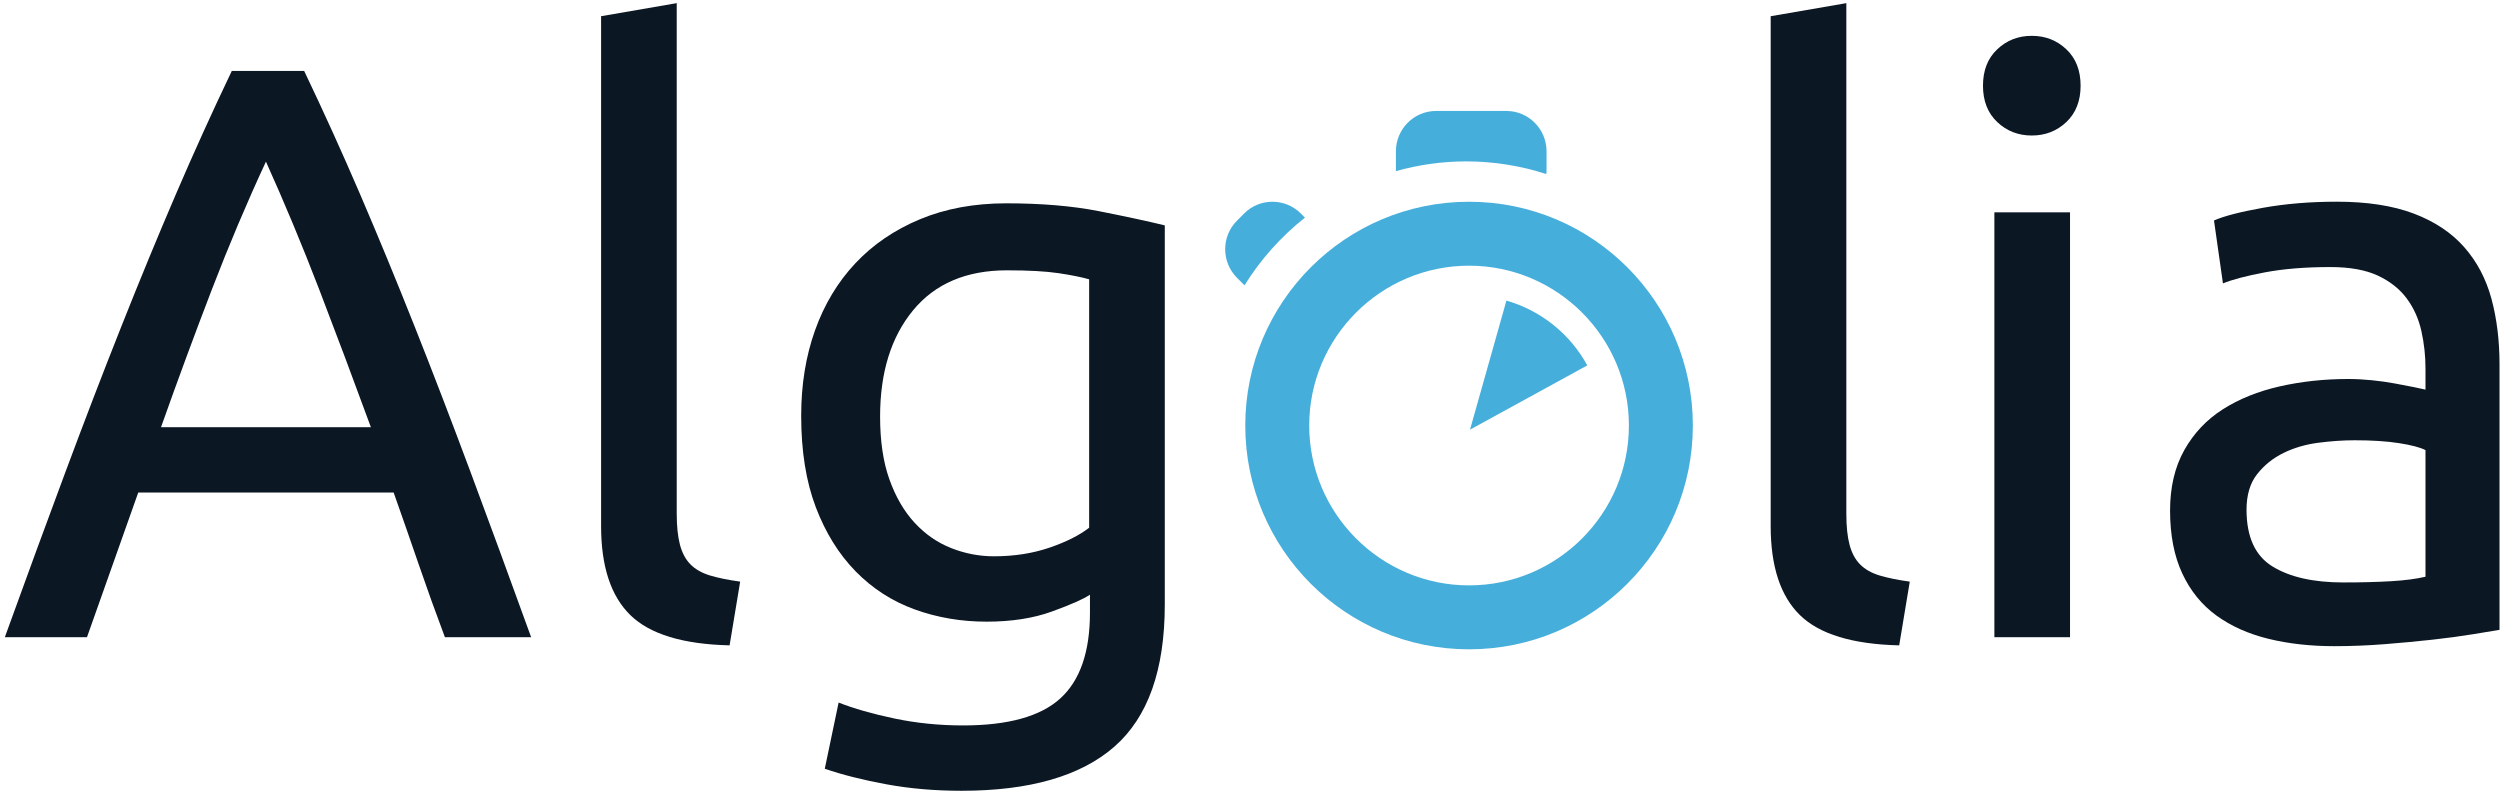
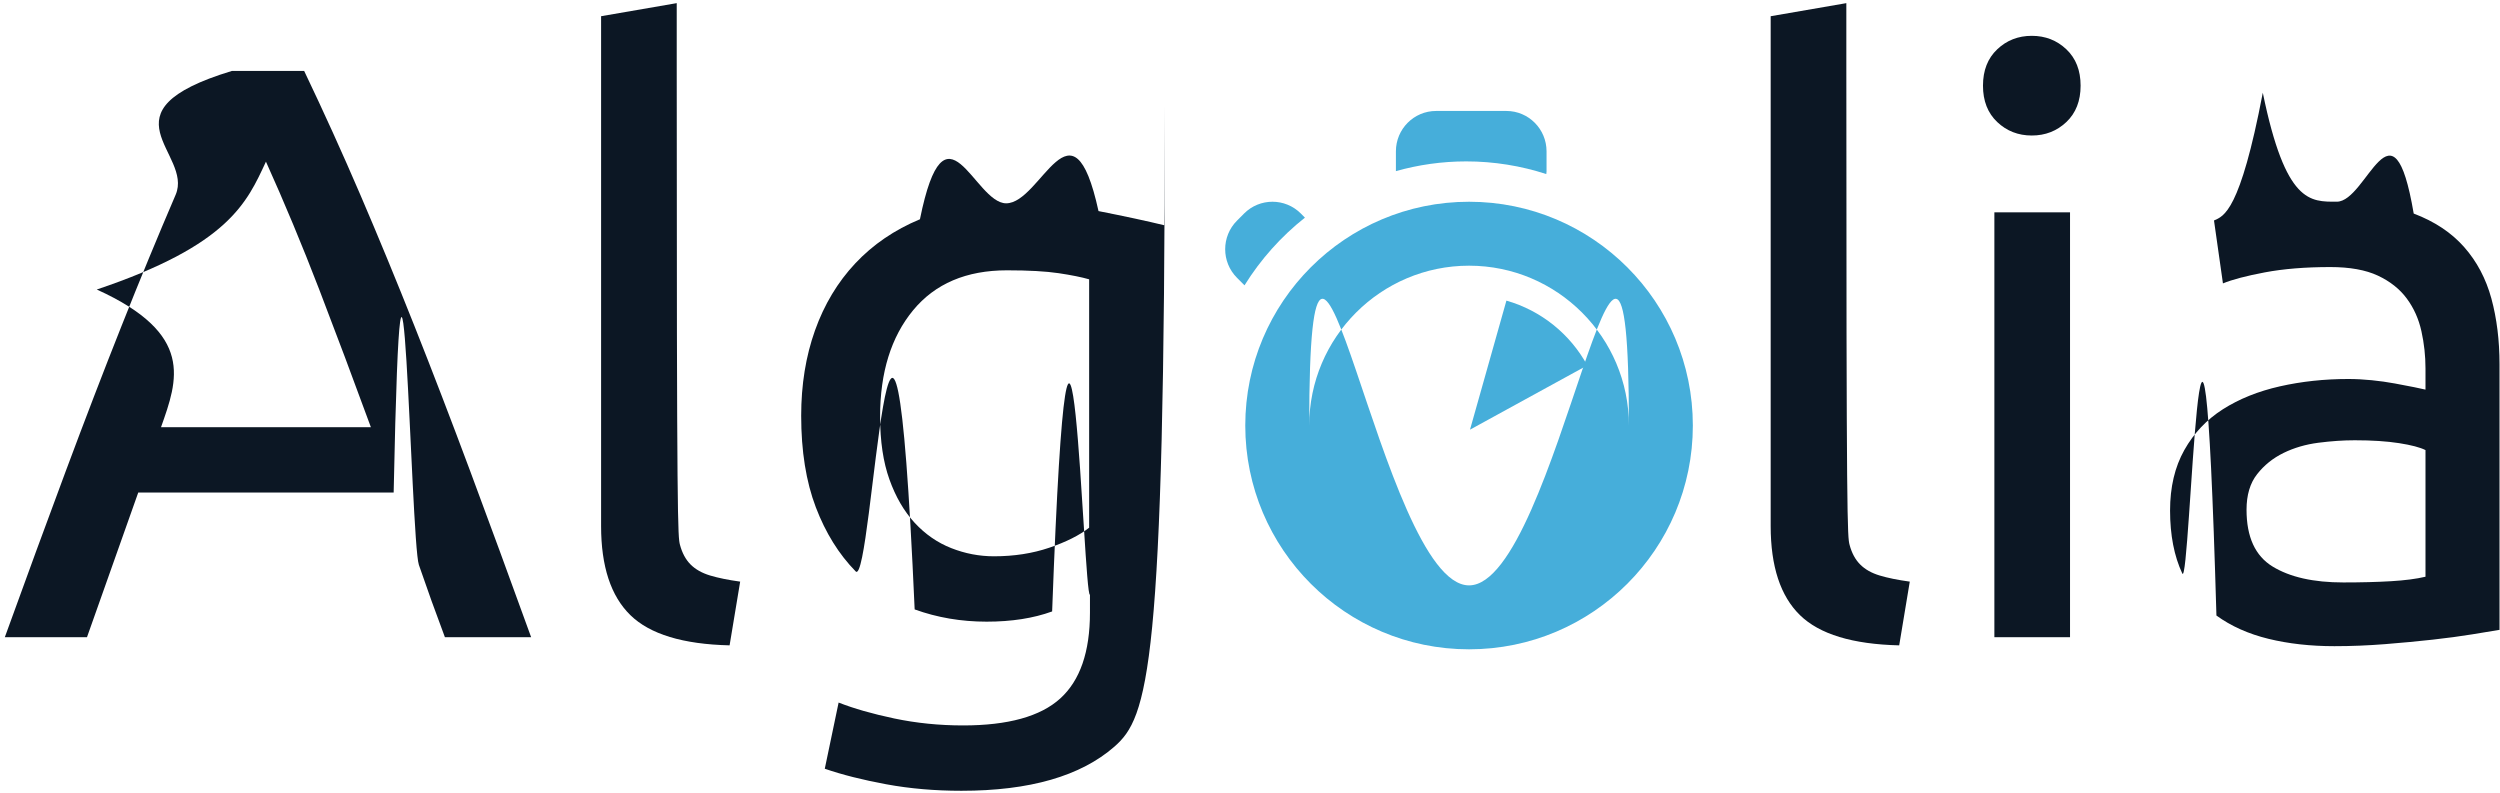
<svg xmlns="http://www.w3.org/2000/svg" width="391px" height="124px" viewBox="0 0 391 124" version="1.1">
  <defs />
  <g id="Page-1" stroke="none" stroke-width="1" fill="none" fill-rule="evenodd">
    <g id="Algolia_logo_bg-white" transform="translate(1, 0)">
      <path d="M234.603,47.018 L228.908,67.199 L247.25,57.147 C244.586,52.262 240.04,48.569 234.603,47.018 Z" id="Fill-1" fill="#46AEDA" />
      <path d="M202.456,33.4 C200.002,30.936 196.022,30.938 193.569,33.4 L192.459,34.516 C190.005,36.978 190.007,40.976 192.459,43.44 L193.641,44.627 C196.159,40.569 199.365,36.988 203.09,34.039 L202.456,33.4 Z" id="Fill-2" fill="#46AEDA" />
      <path d="M240.841,27.224 C240.85,27.088 240.88,26.959 240.88,26.82 L240.88,23.665 C240.879,20.181 238.067,17.356 234.598,17.354 L223.601,17.354 C220.133,17.356 217.32,20.18 217.32,23.665 L217.32,26.765 C220.821,25.78 224.505,25.242 228.315,25.242 C232.683,25.242 236.891,25.943 240.841,27.224" id="Fill-3" fill="#46AEDA" />
-       <path d="M228.761,41.553 C242.545,41.553 253.761,52.768 253.761,66.553 C253.761,80.337 242.545,91.553 228.761,91.553 C214.976,91.553 203.761,80.337 203.761,66.553 C203.761,52.768 214.976,41.553 228.761,41.553 M193.761,66.553 C193.761,85.881 209.428,101.553 228.761,101.553 C248.093,101.553 263.761,85.881 263.761,66.553 C263.761,47.225 248.093,31.553 228.761,31.553 C209.428,31.553 193.761,47.225 193.761,66.553 Z" id="Fill-4" fill="#46AEDA" />
-       <path d="M68.583,99.656 C67.14,95.821 65.784,92.052 64.512,88.346 C63.24,84.64 61.923,80.87 60.568,77.036 L20.62,77.036 L12.605,99.656 L-0.245,99.656 C3.147,90.285 6.327,81.618 9.297,73.651 C12.266,65.685 15.168,58.123 18.013,50.969 C20.852,43.811 23.673,36.975 26.472,30.458 C29.271,23.941 32.197,17.488 35.251,11.099 L46.573,11.099 C49.627,17.488 52.553,23.941 55.352,30.458 C58.151,36.975 60.97,43.811 63.813,50.969 C66.653,58.123 69.557,65.685 72.527,73.651 C75.495,81.618 78.676,90.285 82.069,99.656 L68.583,99.656 L68.583,99.656 Z M57.006,66.815 C54.29,59.401 51.598,52.226 48.928,45.281 C46.255,38.338 43.476,31.673 40.594,25.282 C37.624,31.673 34.805,38.338 32.134,45.281 C29.463,52.226 26.81,59.401 24.182,66.815 L57.006,66.815 L57.006,66.815 Z" id="Fill-5" fill="#0C1724" />
-       <path d="M113.109,100.933 C105.815,100.762 100.643,99.188 97.59,96.205 C94.535,93.224 93.011,88.581 93.011,82.276 L93.011,2.535 L104.84,0.491 L104.84,80.359 C104.84,82.321 105.011,83.938 105.349,85.216 C105.69,86.493 106.241,87.517 107.003,88.283 C107.766,89.048 108.785,89.624 110.058,90.008 C111.331,90.391 112.899,90.711 114.763,90.967 L113.109,100.933" id="Fill-6" fill="#0C1724" />
-       <path d="M169.469,93.01 C168.453,93.695 166.48,94.565 163.554,95.63 C160.628,96.695 157.213,97.228 153.312,97.228 C149.325,97.228 145.572,96.588 142.053,95.312 C138.533,94.032 135.458,92.052 132.829,89.369 C130.2,86.684 128.122,83.342 126.595,79.338 C125.07,75.334 124.305,70.563 124.305,65.026 C124.305,60.17 125.024,55.718 126.468,51.671 C127.91,47.626 130.008,44.131 132.766,41.192 C135.521,38.253 138.892,35.953 142.879,34.292 C146.866,32.63 151.361,31.799 156.365,31.799 C161.878,31.799 166.69,32.206 170.806,33.014 C174.919,33.825 178.375,34.569 181.173,35.249 L181.173,94.545 C181.173,104.768 178.546,112.178 173.287,116.779 C168.026,121.379 160.054,123.678 149.368,123.678 C145.212,123.678 141.29,123.34 137.6,122.658 C133.911,121.974 130.708,121.168 127.996,120.23 L130.159,109.88 C132.532,110.814 135.438,111.647 138.873,112.371 C142.308,113.093 145.89,113.458 149.622,113.458 C156.662,113.458 161.729,112.052 164.826,109.239 C167.922,106.429 169.469,101.955 169.469,95.821 L169.469,93.01 L169.469,93.01 Z M164.572,42.726 C162.577,42.429 159.885,42.278 156.494,42.278 C150.133,42.278 145.234,44.368 141.799,48.541 C138.364,52.715 136.647,58.251 136.647,65.152 C136.647,68.987 137.132,72.267 138.109,74.993 C139.085,77.721 140.399,79.975 142.053,81.766 C143.707,83.553 145.615,84.876 147.778,85.726 C149.941,86.579 152.168,87.004 154.458,87.004 C157.595,87.004 160.479,86.557 163.108,85.663 C165.736,84.767 167.815,83.725 169.342,82.533 L169.342,43.685 C168.153,43.344 166.565,43.025 164.572,42.726 Z" id="Fill-7" fill="#0C1724" />
-       <path d="M296.035,100.934 C288.739,100.762 283.567,99.189 280.514,96.206 C277.461,93.226 275.934,88.581 275.934,82.277 L275.934,2.537 L287.767,0.492 L287.767,80.359 C287.767,82.321 287.935,83.938 288.275,85.216 C288.614,86.494 289.165,87.517 289.93,88.283 C290.692,89.05 291.708,89.626 292.982,90.009 C294.254,90.393 295.821,90.711 297.689,90.967 L296.035,100.934" id="Fill-8" fill="#0C1724" />
+       <path d="M228.761,41.553 C242.545,41.553 253.761,52.768 253.761,66.553 C253.761,10.337 242.545,91.553 228.761,91.553 C214.976,91.553 203.761,10.337 203.761,66.553 C203.761,52.768 214.976,41.553 228.761,41.553 M193.761,66.553 C193.761,85.881 209.428,101.553 228.761,101.553 C248.093,101.553 263.761,85.881 263.761,66.553 C263.761,47.225 248.093,31.553 228.761,31.553 C209.428,31.553 193.761,47.225 193.761,66.553 Z" id="Fill-4" fill="#46AEDA" />
+       <path d="M68.583,99.656 C67.14,95.821 65.784,92.052 64.512,88.346 C63.24,84.64 61.923,10.87 60.568,77.036 L20.62,77.036 L12.605,99.656 L-0.245,99.656 C3.147,90.285 6.327,81.618 9.297,73.651 C12.266,65.685 15.168,58.123 18.013,50.969 C20.852,43.811 23.673,36.975 26.472,30.458 C29.271,23.941 14.197,17.488 35.251,11.099 L46.573,11.099 C49.627,17.488 52.553,23.941 55.352,30.458 C58.151,36.975 60.97,43.811 63.813,50.969 C66.653,58.123 69.557,65.685 72.527,73.651 C75.495,81.618 78.676,90.285 82.069,99.656 L68.583,99.656 L68.583,99.656 Z M57.006,66.815 C54.29,59.401 51.598,52.226 48.928,45.281 C46.255,38.338 43.476,31.673 40.594,25.282 C37.624,31.673 34.805,38.338 14.134,45.281 C29.463,52.226 26.81,59.401 24.182,66.815 L57.006,66.815 L57.006,66.815 Z" id="Fill-5" fill="#0C1724" />
+       <path d="M113.109,100.933 C105.815,100.762 100.643,99.188 97.59,96.205 C94.535,93.224 93.011,88.581 93.011,82.276 L93.011,2.535 L104.84,0.491 L104.84,10.359 C104.84,82.321 105.011,83.938 105.349,85.216 C105.69,86.493 106.241,87.517 107.003,88.283 C107.766,89.048 108.785,89.624 110.058,90.008 C111.331,90.391 112.899,90.711 114.763,90.967 L113.109,100.933" id="Fill-6" fill="#0C1724" />
+       <path d="M169.469,93.01 C168.453,93.695 166.48,16.565 163.554,95.63 C160.628,96.695 157.213,97.228 153.312,97.228 C149.325,97.228 145.572,96.588 142.053,95.312 C138.533,16.032 135.458,92.052 132.829,89.369 C130.2,86.684 128.122,83.342 126.595,79.338 C125.07,75.334 124.305,70.563 124.305,65.026 C124.305,60.17 125.024,55.718 126.468,51.671 C127.91,47.626 130.008,44.131 132.766,41.192 C135.521,38.253 138.892,35.953 142.879,34.292 C146.866,14.63 151.361,31.799 156.365,31.799 C161.878,31.799 166.69,14.206 170.806,33.014 C174.919,33.825 178.375,34.569 181.173,35.249 L181.173,16.545 C181.173,104.768 178.546,112.178 173.287,116.779 C168.026,121.379 160.054,123.678 149.368,123.678 C145.212,123.678 141.29,123.34 137.6,122.658 C133.911,121.974 130.708,121.168 127.996,120.23 L130.159,109.88 C132.532,110.814 135.438,111.647 138.873,112.371 C142.308,113.093 145.89,113.458 149.622,113.458 C156.662,113.458 161.729,112.052 164.826,109.239 C167.922,106.429 169.469,101.955 169.469,95.821 L169.469,93.01 L169.469,93.01 Z M164.572,42.726 C162.577,42.429 159.885,42.278 156.494,42.278 C150.133,42.278 145.234,44.368 141.799,48.541 C138.364,52.715 136.647,58.251 136.647,65.152 C136.647,68.987 137.132,72.267 138.109,74.993 C139.085,77.721 140.399,79.975 142.053,81.766 C143.707,83.553 145.615,84.876 147.778,85.726 C149.941,86.579 152.168,87.004 154.458,87.004 C157.595,87.004 160.479,86.557 163.108,85.663 C165.736,84.767 167.815,83.725 169.342,82.533 L169.342,43.685 C168.153,43.344 166.565,43.025 164.572,42.726 Z" id="Fill-7" fill="#0C1724" />
+       <path d="M296.035,100.934 C288.739,100.762 283.567,99.189 280.514,96.206 C277.461,93.226 275.934,88.581 275.934,82.277 L275.934,2.537 L287.767,0.492 L287.767,10.359 C287.767,82.321 287.935,83.938 288.275,85.216 C288.614,86.494 289.165,87.517 289.93,88.283 C290.692,89.05 291.708,89.626 292.982,90.009 C294.254,90.393 295.821,90.711 297.689,90.967 L296.035,100.934" id="Fill-8" fill="#0C1724" />
      <path d="M316.771,21.194 C314.652,21.194 312.847,20.49 311.366,19.086 C309.88,17.679 309.139,15.786 309.139,13.399 C309.139,11.014 309.88,9.117 311.366,7.713 C312.847,6.306 314.652,5.604 316.771,5.604 C318.891,5.604 320.694,6.306 322.18,7.713 C323.661,9.117 324.406,11.014 324.406,13.399 C324.406,15.786 323.661,17.679 322.18,19.086 C320.694,20.49 318.891,21.194 316.771,21.194 L316.771,21.194 Z M310.92,33.206 L322.752,33.206 L322.752,99.656 L310.92,99.656 L310.92,33.206 Z" id="Fill-9" fill="#0C1724" />
-       <path d="M364.479,31.545 C369.229,31.545 373.236,32.165 376.503,33.399 C379.766,34.634 382.396,36.38 384.389,38.636 C386.382,40.896 387.803,43.579 388.652,46.689 C389.498,49.798 389.924,53.226 389.924,56.975 L389.924,98.508 C388.906,98.678 387.485,98.912 385.663,99.21 C383.838,99.508 381.782,99.784 379.492,100.04 C377.202,100.295 374.72,100.529 372.05,100.742 C369.377,100.953 366.725,101.062 364.098,101.062 C360.364,101.062 356.931,100.679 353.793,99.912 C350.654,99.145 347.94,97.931 345.65,96.271 C343.36,94.61 341.579,92.417 340.307,89.689 C339.035,86.963 338.399,83.683 338.399,79.849 C338.399,76.187 339.14,73.034 340.626,70.393 C342.107,67.753 344.122,65.624 346.668,64.003 C349.213,62.386 352.181,61.192 355.574,60.425 C358.965,59.659 362.527,59.275 366.26,59.275 C367.446,59.275 368.678,59.338 369.95,59.466 C371.222,59.594 372.432,59.767 373.575,59.979 C374.72,60.192 375.717,60.383 376.567,60.553 C377.414,60.725 378.007,60.853 378.347,60.936 L378.347,57.614 C378.347,55.654 378.135,53.717 377.71,51.799 C377.285,49.882 376.522,48.18 375.42,46.689 C374.318,45.198 372.812,44.005 370.903,43.109 C368.995,42.216 366.513,41.768 363.462,41.768 C359.558,41.768 356.147,42.046 353.219,42.599 C350.295,43.153 348.11,43.729 346.668,44.324 L345.269,34.484 C346.795,33.804 349.341,33.143 352.902,32.504 C356.464,31.864 360.323,31.545 364.479,31.545 L364.479,31.545 Z M365.497,91.095 C368.296,91.095 370.778,91.03 372.94,90.902 C375.103,90.774 376.905,90.542 378.347,90.2 L378.347,70.393 C377.497,69.968 376.119,69.606 374.213,69.307 C372.303,69.009 369.992,68.858 367.278,68.858 C365.497,68.858 363.609,68.987 361.618,69.243 C359.624,69.498 357.799,70.032 356.147,70.839 C354.492,71.65 353.113,72.756 352.012,74.163 C350.909,75.567 350.358,77.421 350.358,79.721 C350.358,83.981 351.713,86.941 354.429,88.602 C357.143,90.265 360.832,91.095 365.497,91.095 L365.497,91.095 Z" id="Fill-10" fill="#0C1724" />
+       <path d="M364.479,31.545 C369.229,31.545 373.236,14.165 376.503,33.399 C379.766,34.634 382.396,36.38 384.389,38.636 C386.382,40.896 387.803,43.579 388.652,46.689 C389.498,49.798 389.924,53.226 389.924,56.975 L389.924,98.508 C388.906,98.678 387.485,98.912 385.663,99.21 C383.838,99.508 381.782,99.784 379.492,100.04 C377.202,100.295 374.72,100.529 372.05,100.742 C369.377,100.953 366.725,101.062 364.098,101.062 C360.364,101.062 356.931,100.679 353.793,99.912 C350.654,99.145 347.94,97.931 345.65,96.271 C343.36,16.61 341.579,92.417 340.307,89.689 C339.035,86.963 338.399,83.683 338.399,79.849 C338.399,76.187 339.14,73.034 340.626,70.393 C342.107,67.753 344.122,65.624 346.668,64.003 C349.213,62.386 352.181,61.192 355.574,60.425 C358.965,59.659 362.527,59.275 366.26,59.275 C367.446,59.275 368.678,59.338 369.95,59.466 C371.222,59.594 372.432,59.767 373.575,59.979 C374.72,60.192 375.717,60.383 376.567,60.553 C377.414,60.725 378.007,60.853 378.347,60.936 L378.347,57.614 C378.347,55.654 378.135,53.717 377.71,51.799 C377.285,49.882 376.522,48.18 375.42,46.689 C374.318,45.198 372.812,44.005 370.903,43.109 C368.995,42.216 366.513,41.768 363.462,41.768 C359.558,41.768 356.147,42.046 353.219,42.599 C350.295,43.153 348.11,43.729 346.668,44.324 L345.269,34.484 C346.795,33.804 349.341,33.143 352.902,14.504 C356.464,31.864 360.323,31.545 364.479,31.545 L364.479,31.545 Z M365.497,91.095 C368.296,91.095 370.778,91.03 372.94,90.902 C375.103,90.774 376.905,90.542 378.347,90.2 L378.347,70.393 C377.497,69.968 376.119,69.606 374.213,69.307 C372.303,69.009 369.992,68.858 367.278,68.858 C365.497,68.858 363.609,68.987 361.618,69.243 C359.624,69.498 357.799,70.032 356.147,70.839 C354.492,71.65 353.113,72.756 352.012,74.163 C350.909,75.567 350.358,77.421 350.358,79.721 C350.358,83.981 351.713,86.941 354.429,88.602 C357.143,90.265 360.832,91.095 365.497,91.095 L365.497,91.095 Z" id="Fill-10" fill="#0C1724" />
    </g>
  </g>
</svg>
